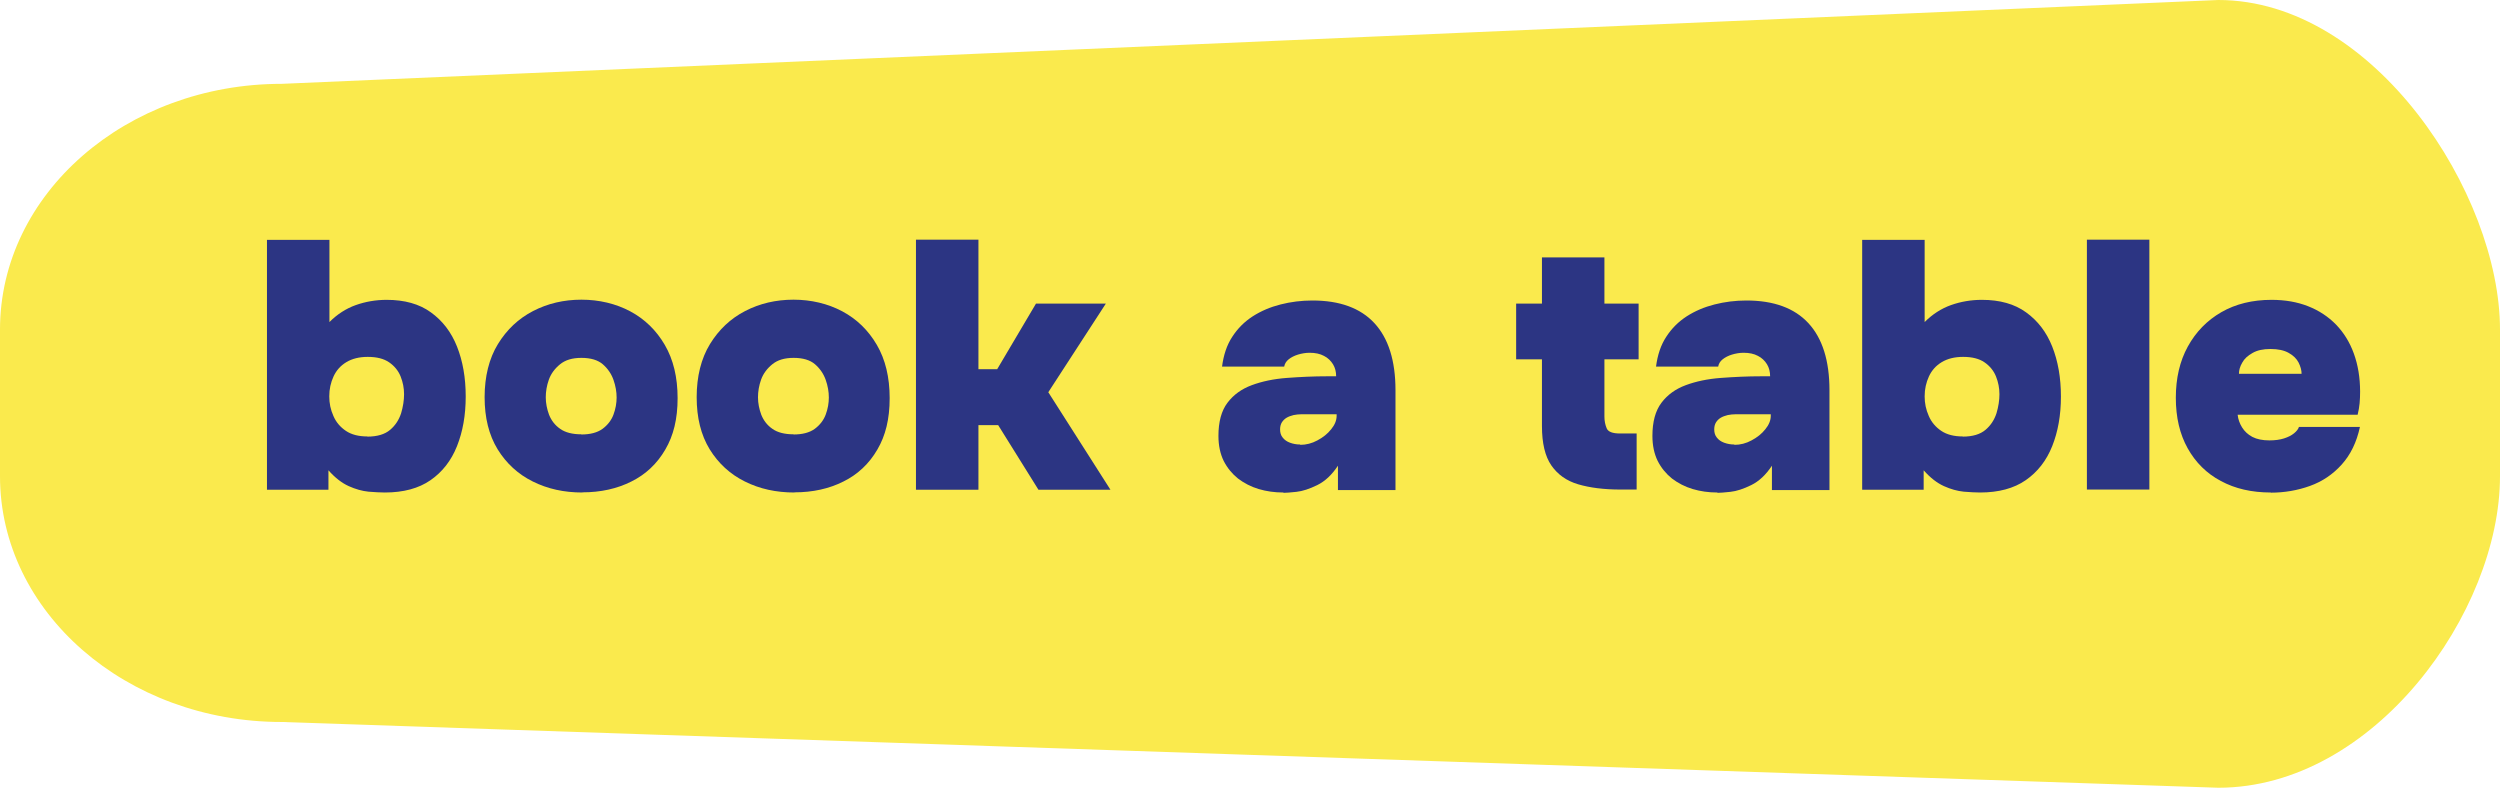
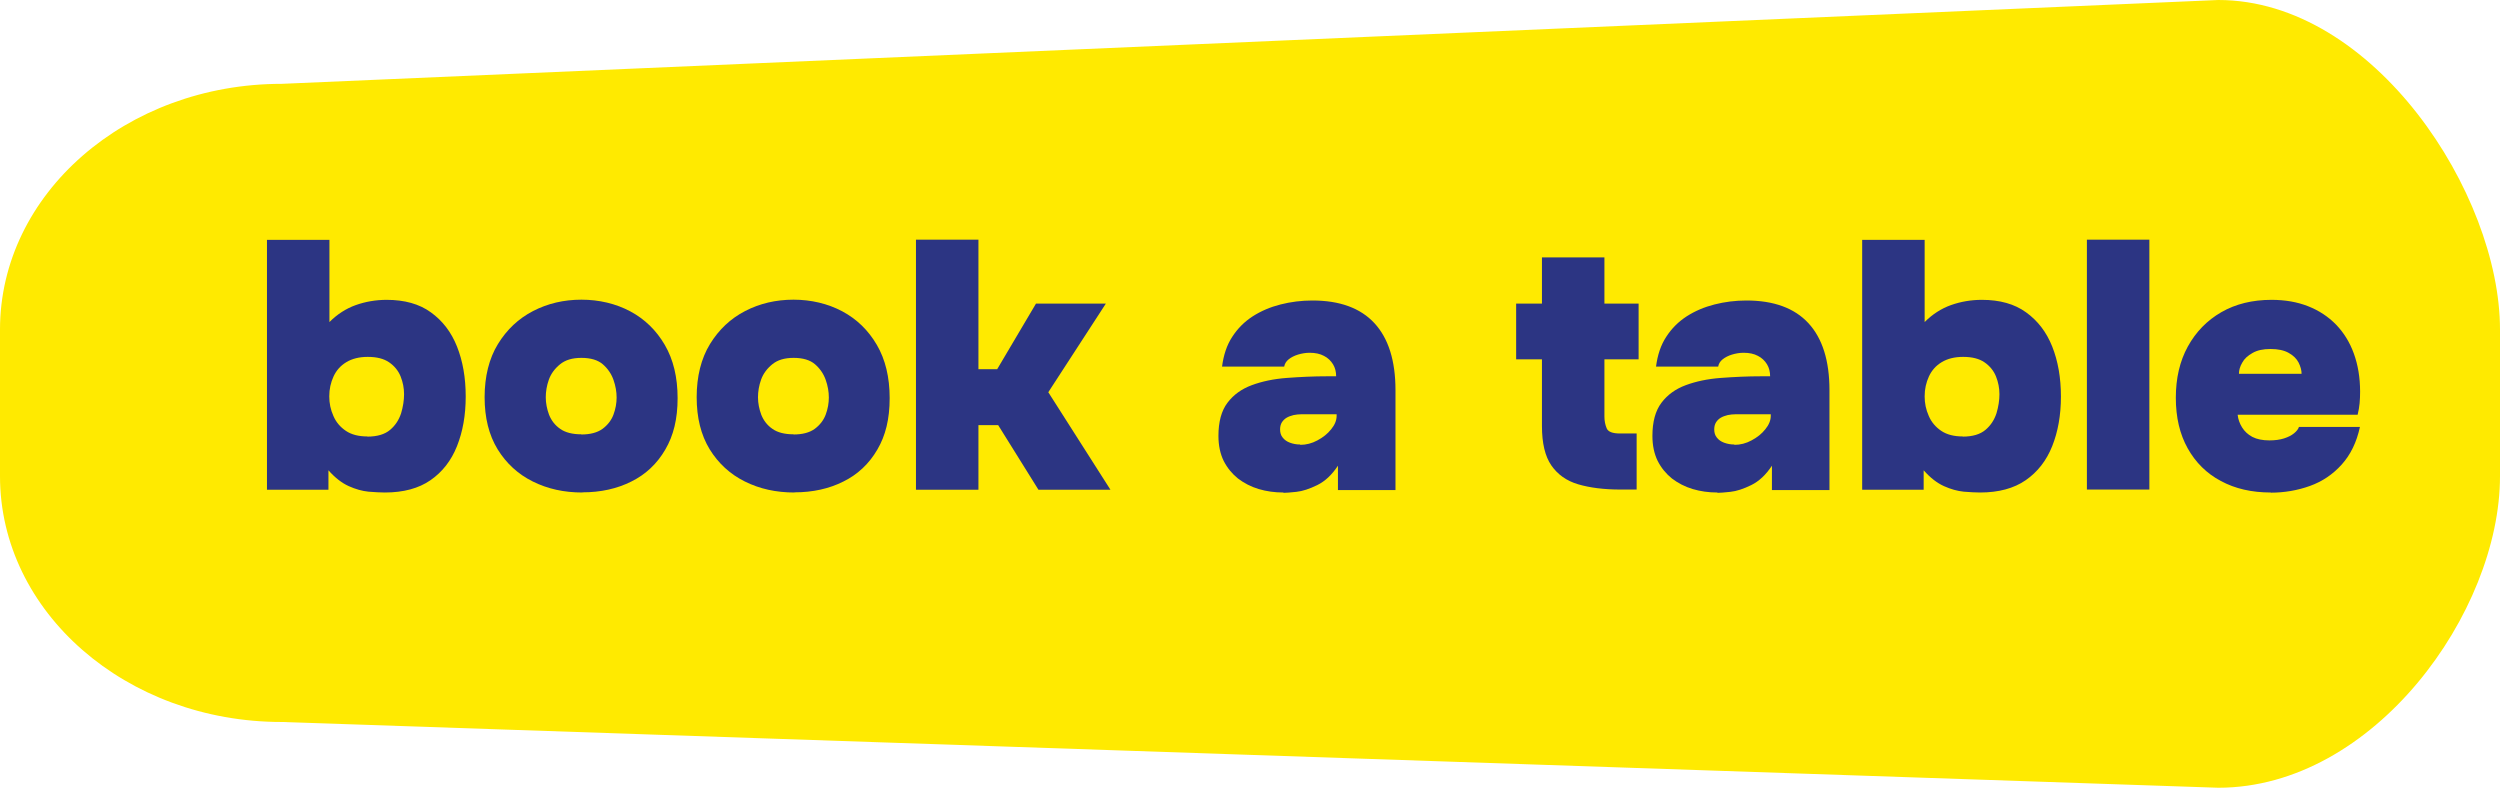
<svg xmlns="http://www.w3.org/2000/svg" id="Layer_2" data-name="Layer 2" viewBox="0 0 152.08 47.92">
  <defs>
    <style>
      .cls-1 {
        fill: #2c3583;
      }

      .cls-1, .cls-2 {
        stroke-width: 0px;
      }

      .cls-2 {
-         fill: #faea4d;
+         fill: #ffea00;
      }
    </style>
  </defs>
  <g id="Layer_1-2" data-name="Layer 1">
    <path class="cls-2" d="M134.94,47.92l-117.8-4c-9.47,0-17.14-6.69-17.14-14.95v-8.92C0,11.79,7.67,5.1,17.14,5.1L134.94,0c9.47,0,17.14,11.79,17.14,20.05v8.92c0,8.26-7.67,18.95-17.14,18.95Z" />
    <g>
      <path class="cls-1" d="M23.41,29.96c-.27,0-.6-.02-.99-.05-.39-.04-.79-.15-1.21-.34-.42-.19-.83-.51-1.23-.96v1.18h-3.74v-15.2h3.8v5c.47-.47,1.01-.82,1.6-1.03.59-.21,1.22-.32,1.88-.32,1.09,0,1.99.25,2.69.76.71.51,1.24,1.2,1.59,2.08.35.88.53,1.89.53,3.04s-.18,2.14-.53,3.02c-.35.88-.89,1.57-1.61,2.07-.72.5-1.65.75-2.78.75ZM22.35,26.56c.6,0,1.06-.14,1.38-.41.32-.27.54-.61.67-1.01.12-.4.18-.79.18-1.16s-.07-.73-.21-1.08-.38-.64-.7-.86c-.32-.22-.75-.33-1.3-.33-.52,0-.95.11-1.3.32-.35.21-.61.5-.78.87s-.26.77-.26,1.21c0,.42.08.81.25,1.19.16.38.42.68.76.91.34.23.78.34,1.31.34Z" />
      <path class="cls-1" d="M35.43,29.96c-1.12,0-2.12-.22-3.02-.67-.89-.44-1.61-1.1-2.14-1.96-.53-.87-.79-1.92-.79-3.17s.27-2.35.81-3.23c.54-.88,1.25-1.55,2.14-2.01.89-.46,1.87-.69,2.94-.69s2.09.24,2.97.71c.88.47,1.58,1.15,2.1,2.04.52.89.78,1.97.78,3.24s-.25,2.28-.75,3.13c-.5.86-1.19,1.51-2.06,1.94-.87.44-1.87.66-2.98.66ZM35.36,26.43c.54,0,.97-.11,1.29-.34.31-.23.54-.52.67-.87s.19-.7.19-1.04-.06-.7-.19-1.07-.35-.69-.65-.95-.74-.39-1.3-.39-.98.13-1.3.39c-.32.26-.55.57-.68.93-.13.36-.19.73-.19,1.08s.07.71.2,1.06c.14.35.36.64.68.86.31.22.74.33,1.29.33Z" />
      <path class="cls-1" d="M48.33,29.96c-1.12,0-2.12-.22-3.02-.67-.89-.44-1.61-1.1-2.14-1.96-.53-.87-.79-1.92-.79-3.17s.27-2.35.81-3.23c.54-.88,1.25-1.55,2.14-2.01.89-.46,1.87-.69,2.94-.69s2.09.24,2.97.71c.88.47,1.58,1.15,2.1,2.04.52.89.78,1.97.78,3.24s-.25,2.28-.75,3.13c-.5.86-1.19,1.51-2.06,1.94-.87.44-1.87.66-2.98.66ZM48.27,26.43c.54,0,.97-.11,1.29-.34.31-.23.54-.52.67-.87s.19-.7.19-1.04-.06-.7-.19-1.07-.35-.69-.65-.95-.74-.39-1.3-.39-.98.13-1.3.39c-.32.26-.55.57-.68.93-.13.36-.19.73-.19,1.08s.07.71.2,1.06c.14.35.36.64.68.86.31.22.74.33,1.29.33Z" />
      <path class="cls-1" d="M55.72,29.78v-15.2h3.8v7.88h1.14l2.36-3.99h4.25l-3.5,5.39,3.78,5.93h-4.38l-2.45-3.93h-1.2v3.93h-3.8Z" />
      <path class="cls-1" d="M78.07,29.96c-.53,0-1.03-.07-1.5-.21-.47-.14-.89-.36-1.26-.64-.36-.29-.65-.64-.87-1.07-.21-.43-.32-.94-.32-1.52,0-.86.18-1.53.55-2.02.37-.49.86-.84,1.48-1.07.62-.23,1.33-.38,2.13-.44s1.62-.1,2.48-.1h.52c0-.27-.06-.52-.19-.73-.13-.21-.31-.39-.55-.51-.24-.13-.53-.19-.87-.19-.24,0-.48.04-.71.11s-.42.17-.57.29c-.15.12-.24.27-.27.44h-3.78c.09-.7.29-1.31.62-1.81.33-.51.74-.92,1.25-1.25.5-.32,1.06-.56,1.69-.72s1.27-.24,1.94-.24c1.66,0,2.92.46,3.77,1.38s1.28,2.28,1.28,4.07v6.08h-3.5v-1.48c-.37.56-.79.95-1.26,1.18-.47.23-.89.37-1.27.41-.38.04-.64.06-.78.06ZM79.1,27.06c.36,0,.71-.09,1.04-.27.34-.18.62-.4.84-.68.22-.27.33-.54.33-.82v-.09h-2.13c-.17,0-.34.02-.49.05-.16.04-.3.09-.42.16-.12.07-.22.17-.29.28-.07.11-.11.26-.11.43,0,.2.05.37.16.5.11.14.25.24.44.31s.39.11.62.11Z" />
      <path class="cls-1" d="M98.57,29.78c-1,0-1.86-.11-2.57-.32s-1.25-.6-1.63-1.15c-.38-.55-.57-1.35-.57-2.39v-4.06h-1.57v-3.39h1.57v-2.81h3.8v2.81h2.08v3.39h-2.08v3.48c0,.27.05.51.14.72.09.21.36.31.81.31h1.01v3.41h-.99Z" />
      <path class="cls-1" d="M104.47,29.96c-.53,0-1.03-.07-1.5-.21-.47-.14-.89-.36-1.26-.64-.36-.29-.65-.64-.87-1.07-.21-.43-.32-.94-.32-1.52,0-.86.18-1.53.55-2.02.37-.49.86-.84,1.48-1.07.62-.23,1.33-.38,2.13-.44s1.62-.1,2.48-.1h.52c0-.27-.06-.52-.19-.73-.13-.21-.31-.39-.55-.51-.24-.13-.53-.19-.87-.19-.24,0-.48.04-.71.11s-.42.17-.57.29c-.15.12-.24.27-.27.44h-3.78c.09-.7.29-1.31.62-1.81.33-.51.74-.92,1.25-1.25.5-.32,1.06-.56,1.69-.72s1.27-.24,1.94-.24c1.66,0,2.92.46,3.77,1.38s1.28,2.28,1.28,4.07v6.08h-3.5v-1.48c-.37.56-.79.95-1.26,1.18-.47.23-.89.37-1.27.41-.38.04-.64.06-.78.06ZM105.51,27.06c.36,0,.71-.09,1.04-.27.34-.18.62-.4.84-.68.22-.27.33-.54.33-.82v-.09h-2.13c-.17,0-.34.02-.49.05-.16.04-.3.09-.42.16-.12.07-.22.17-.29.28-.07.11-.11.26-.11.43,0,.2.05.37.16.5.11.14.25.24.44.31s.39.11.62.11Z" />
      <path class="cls-1" d="M120.45,29.96c-.27,0-.6-.02-.99-.05-.39-.04-.79-.15-1.21-.34-.42-.19-.83-.51-1.23-.96v1.18h-3.74v-15.2h3.8v5c.47-.47,1.01-.82,1.6-1.03.59-.21,1.22-.32,1.88-.32,1.09,0,1.99.25,2.69.76.71.51,1.24,1.2,1.59,2.08.35.88.53,1.89.53,3.04s-.18,2.14-.53,3.02c-.35.88-.89,1.57-1.61,2.07-.72.5-1.65.75-2.78.75ZM119.4,26.56c.6,0,1.06-.14,1.38-.41.32-.27.54-.61.67-1.01.12-.4.18-.79.18-1.16s-.07-.73-.21-1.08-.38-.64-.7-.86c-.32-.22-.75-.33-1.3-.33-.52,0-.95.11-1.3.32-.35.21-.61.5-.78.87s-.26.77-.26,1.21c0,.42.08.81.25,1.19.16.38.42.68.76.91.34.23.78.34,1.31.34Z" />
      <path class="cls-1" d="M126.95,29.78v-15.2h3.8v15.2h-3.8Z" />
      <path class="cls-1" d="M138.14,29.96c-1.16,0-2.17-.23-3.04-.7-.87-.46-1.54-1.13-2.02-1.99-.48-.86-.72-1.88-.72-3.07s.24-2.23.73-3.12c.49-.89,1.17-1.59,2.04-2.09.87-.5,1.89-.75,3.05-.75.83,0,1.57.13,2.23.39.66.26,1.22.63,1.7,1.12.47.49.83,1.07,1.08,1.76.25.69.38,1.46.38,2.32,0,.24-.01.48-.03.7s-.06.45-.12.7h-7.3c.03.27.12.53.27.77.15.24.36.44.63.58.27.14.62.21,1.03.21.34,0,.64-.04.89-.12.25-.08.45-.18.61-.31.16-.13.26-.26.3-.39h3.71c-.2.93-.57,1.69-1.11,2.29s-1.18,1.03-1.93,1.3-1.55.41-2.39.41ZM136.19,22.74h3.82c0-.21-.06-.44-.18-.68-.12-.24-.32-.43-.6-.59-.28-.16-.65-.24-1.11-.24s-.81.08-1.09.24c-.29.16-.5.35-.63.59-.14.24-.2.46-.2.68Z" />
    </g>
  </g>
</svg>
